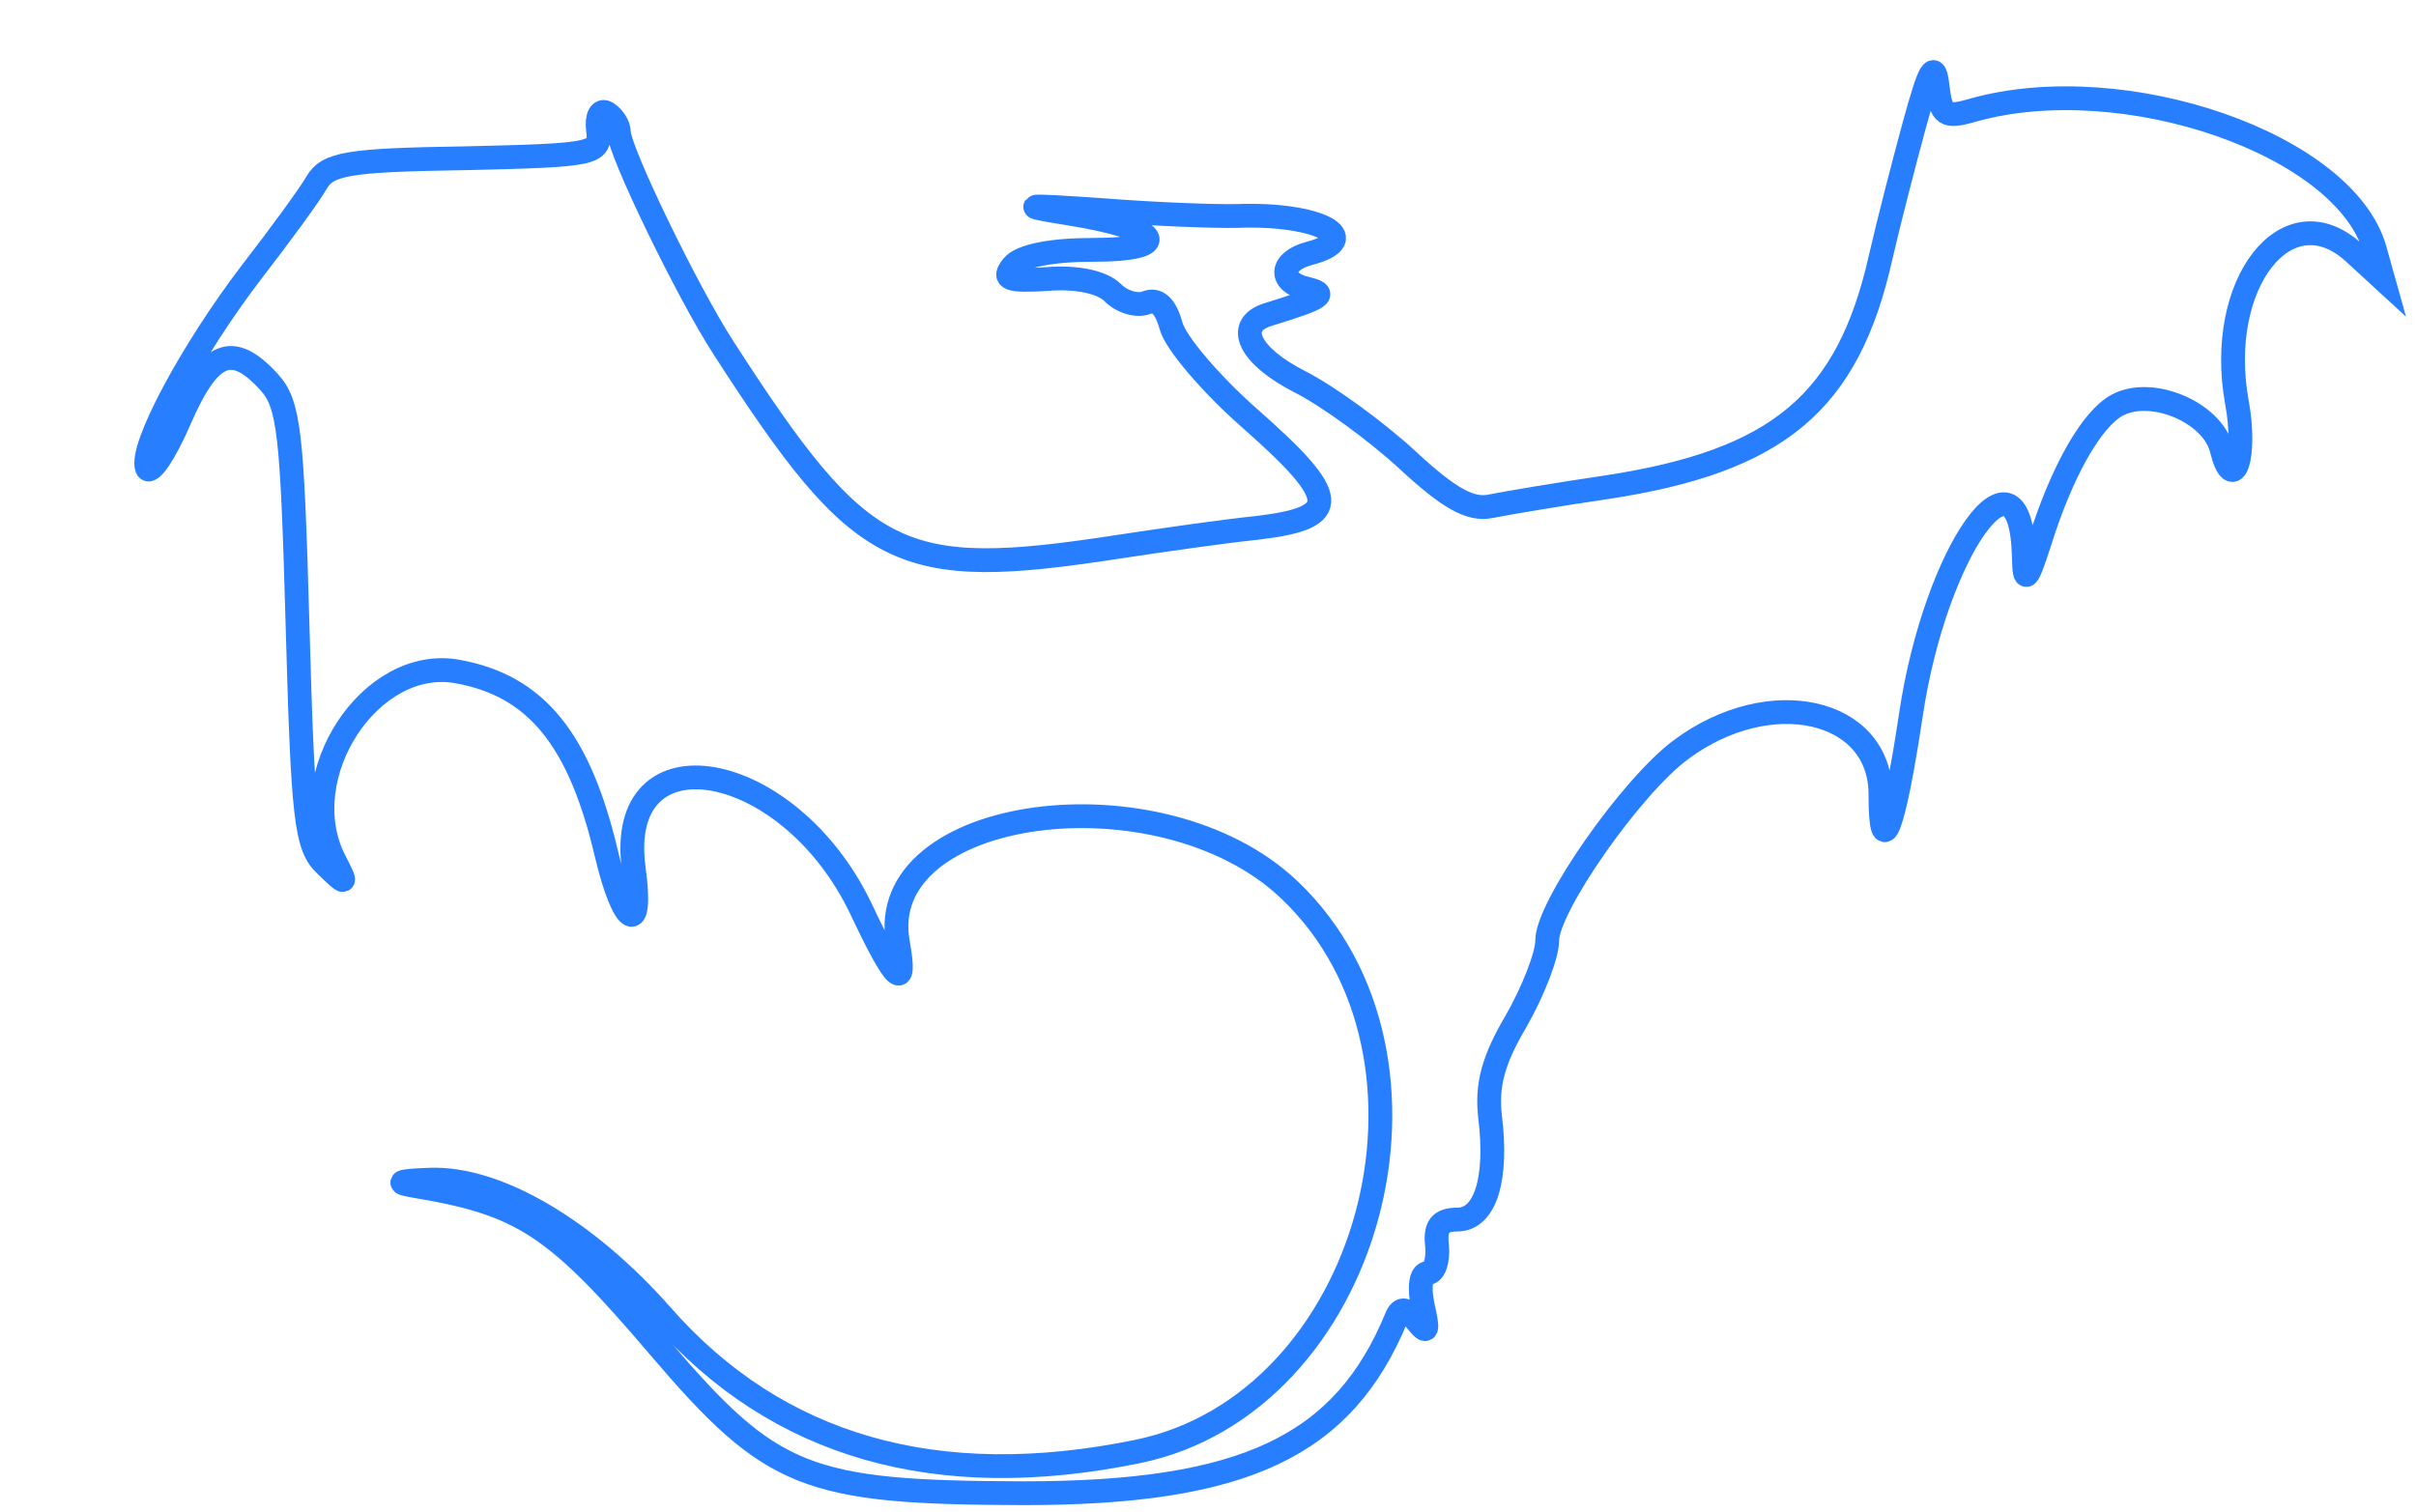
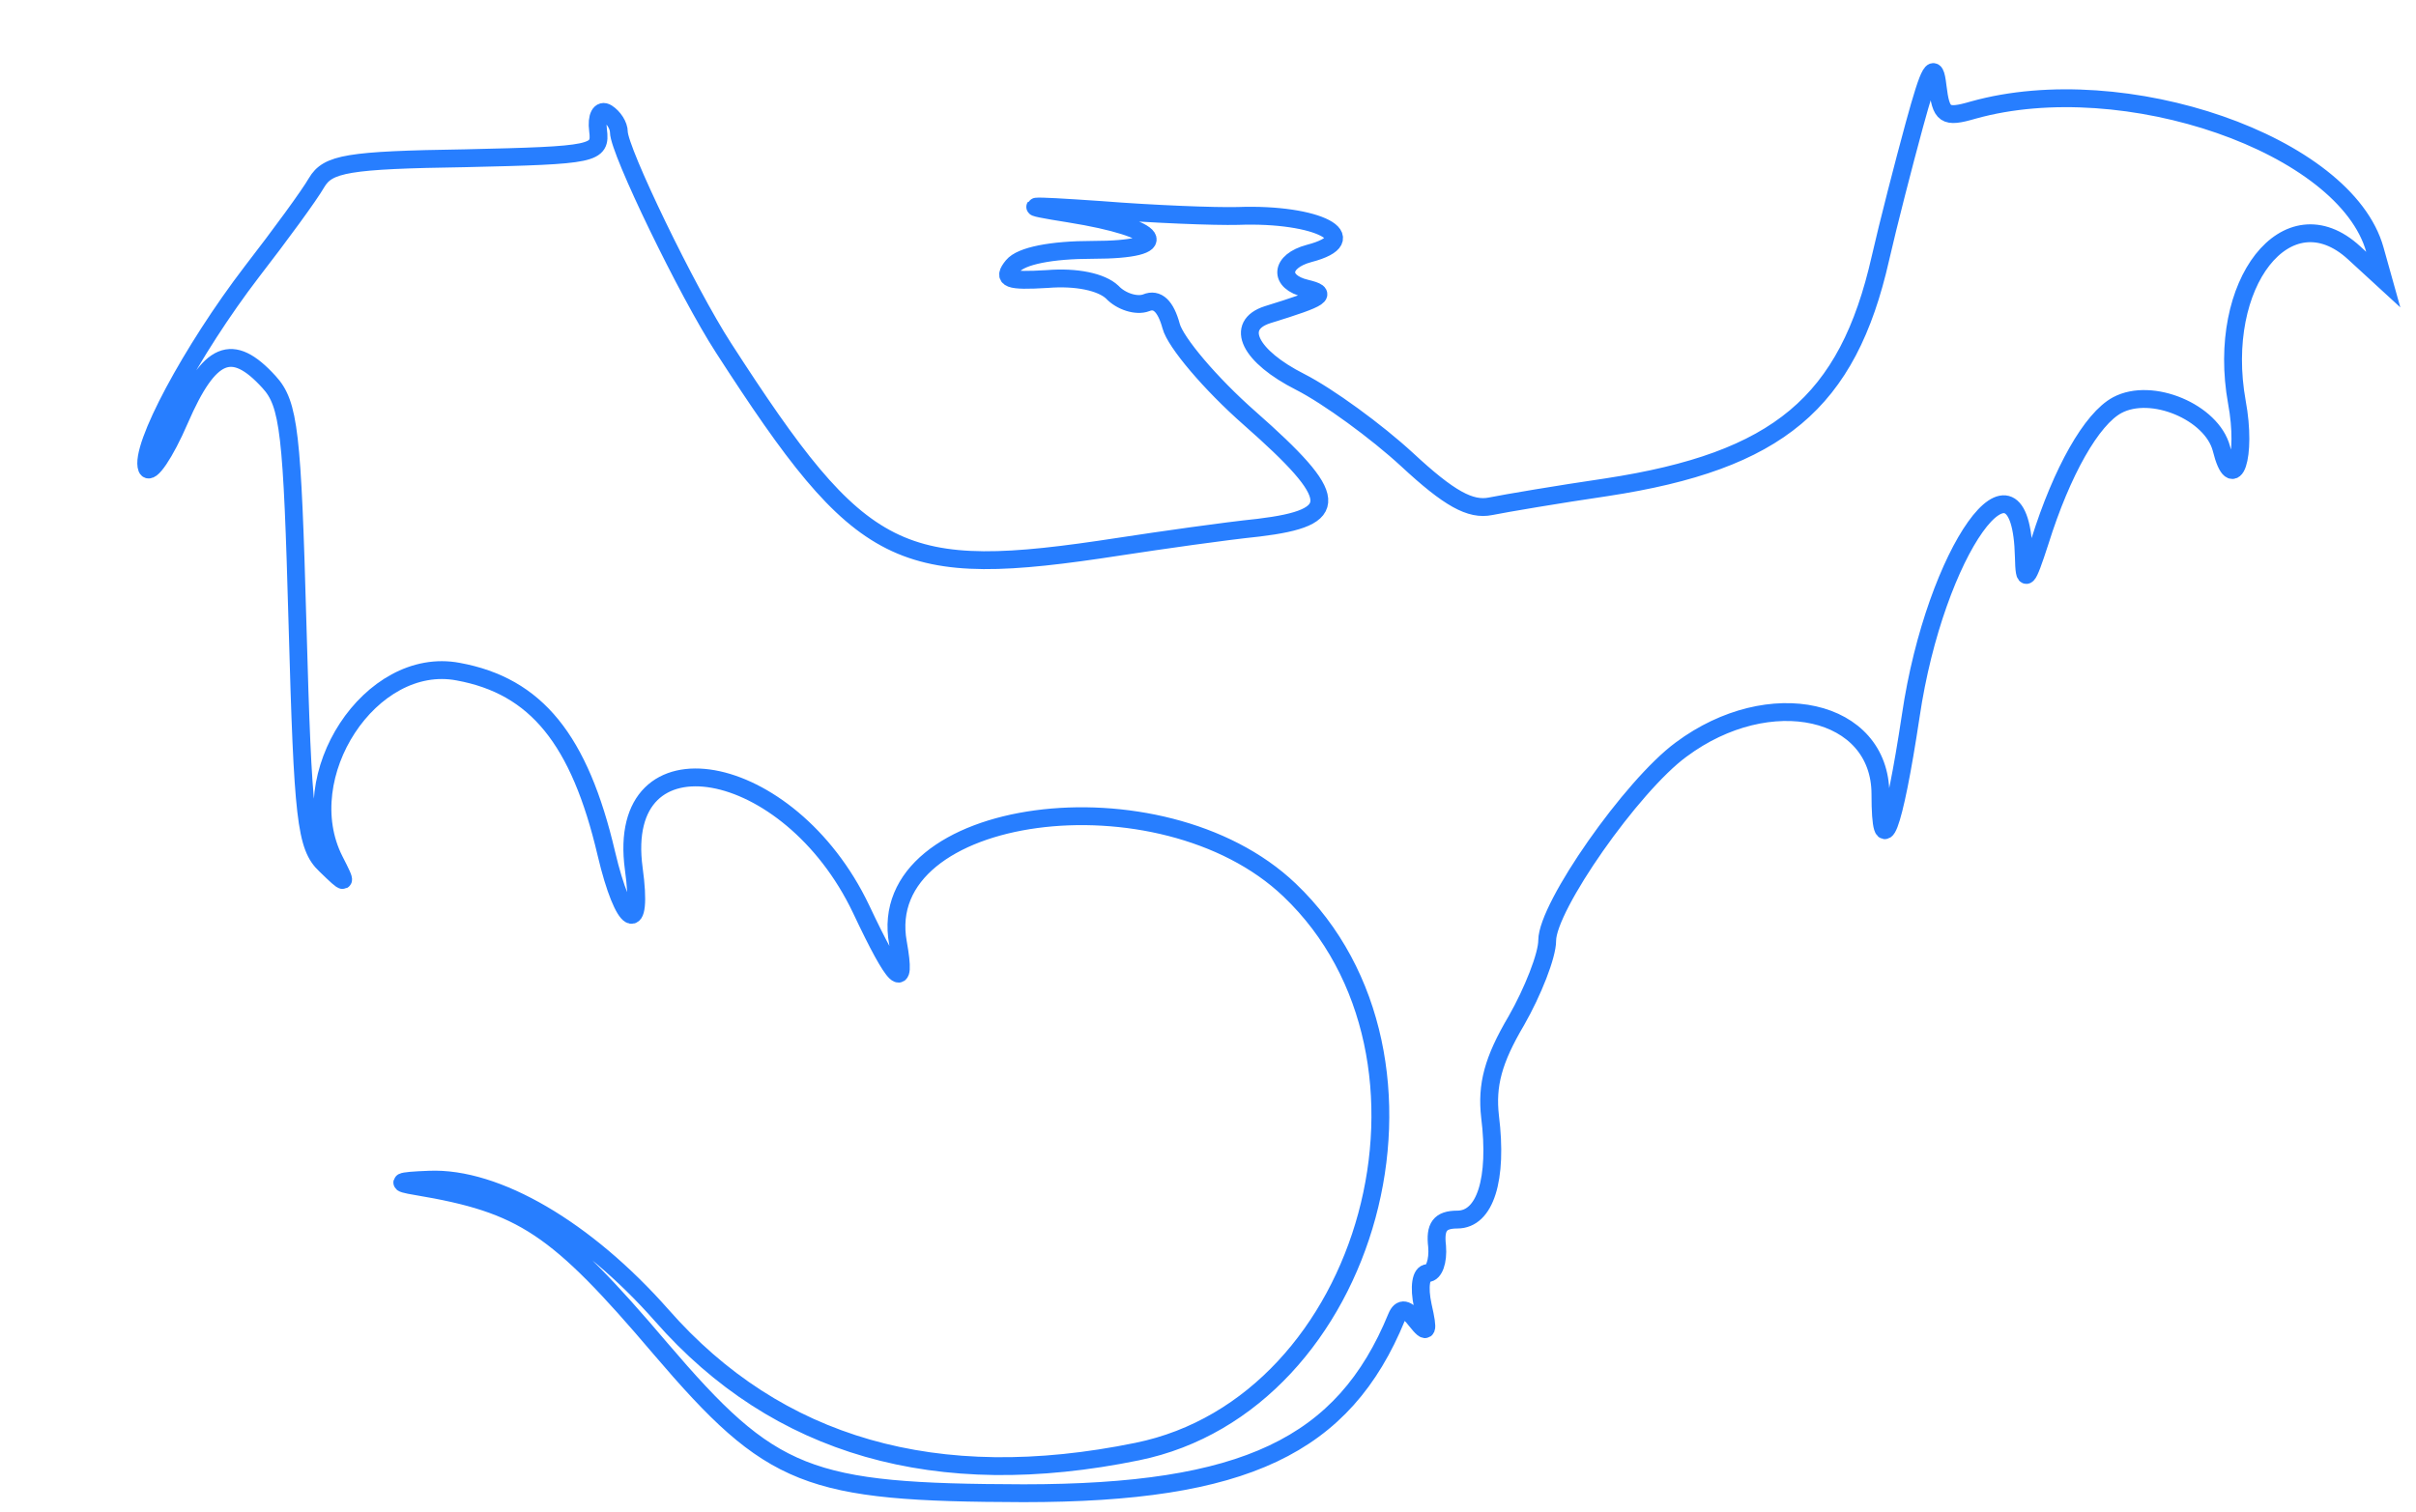
<svg xmlns="http://www.w3.org/2000/svg" version="1.0" width="203pt" height="127pt" viewBox="0 0 203 127" preserveAspectRatio="xMidYMid meet">
-   <g transform="translate(0,127) scale(0.05,-0.05)" fill="none" stroke="#277eff" stroke-width="40">
+   <g transform="translate(0,127) scale(0.05,-0.05)" fill="none" stroke="#277eff" stroke-width="30">
    <path d="M3217 2330 c-18 -66 -44 -167 -57 -224 -55 -243 -172 -341 -460 -385 -82 -12 -170 -27 -195 -32 -34 -7 -70 13 -140 78 -52 48 -133 107 -180 131 -85 43 -111 95 -55 113 94 29 102 35 65 44 -47 11 -44 46 5 59 96 25 15 68 -120 63 -38 -1 -142 3 -230 10 -131 9 -141 8 -53 -6 156 -25 179 -61 39 -61 -69 0 -120 -10 -134 -27 -18 -22 -8 -26 58 -22 49 4 91 -5 109 -22 15 -16 41 -24 57 -18 19 8 33 -6 42 -39 7 -27 66 -97 132 -155 152 -134 155 -167 15 -184 -58 -6 -163 -21 -235 -32 -370 -57 -431 -27 -664 334 -61 94 -176 332 -176 363 0 11 -9 25 -20 32 -11 7 -18 -6 -15 -29 5 -40 -5 -42 -223 -47 -198 -3 -231 -9 -250 -41 -12 -21 -61 -88 -109 -150 -101 -132 -189 -296 -176 -330 5 -12 30 24 55 82 50 115 88 131 150 63 34 -37 39 -85 48 -409 9 -325 14 -372 47 -403 36 -35 37 -35 15 8 -72 142 61 345 208 317 131 -24 204 -114 249 -306 29 -123 62 -141 46 -25 -32 238 261 186 382 -68 58 -123 77 -141 62 -57 -42 230 442 295 658 89 295 -281 137 -864 -256 -944 -337 -69 -605 8 -799 229 -127 144 -278 233 -391 228 -53 -2 -58 -5 -21 -11 179 -30 235 -67 410 -273 187 -219 246 -242 610 -243 371 0 538 79 627 296 7 17 17 15 33 -6 19 -24 21 -19 11 25 -7 32 -3 55 8 55 11 0 18 20 16 45 -4 33 5 45 34 45 47 0 68 68 55 173 -6 53 5 95 44 161 28 49 52 110 52 135 0 57 142 260 225 321 149 111 335 69 335 -75 0 -117 22 -60 51 132 41 278 185 479 190 267 1 -46 5 -42 27 26 37 118 87 206 130 229 58 31 159 -12 175 -73 20 -81 43 -13 26 78 -36 200 85 354 197 251 l49 -45 -14 50 c-49 177 -421 306 -675 235 -48 -14 -54 -9 -60 40 -5 44 -13 30 -39 -65z" />
  </g>
</svg>
